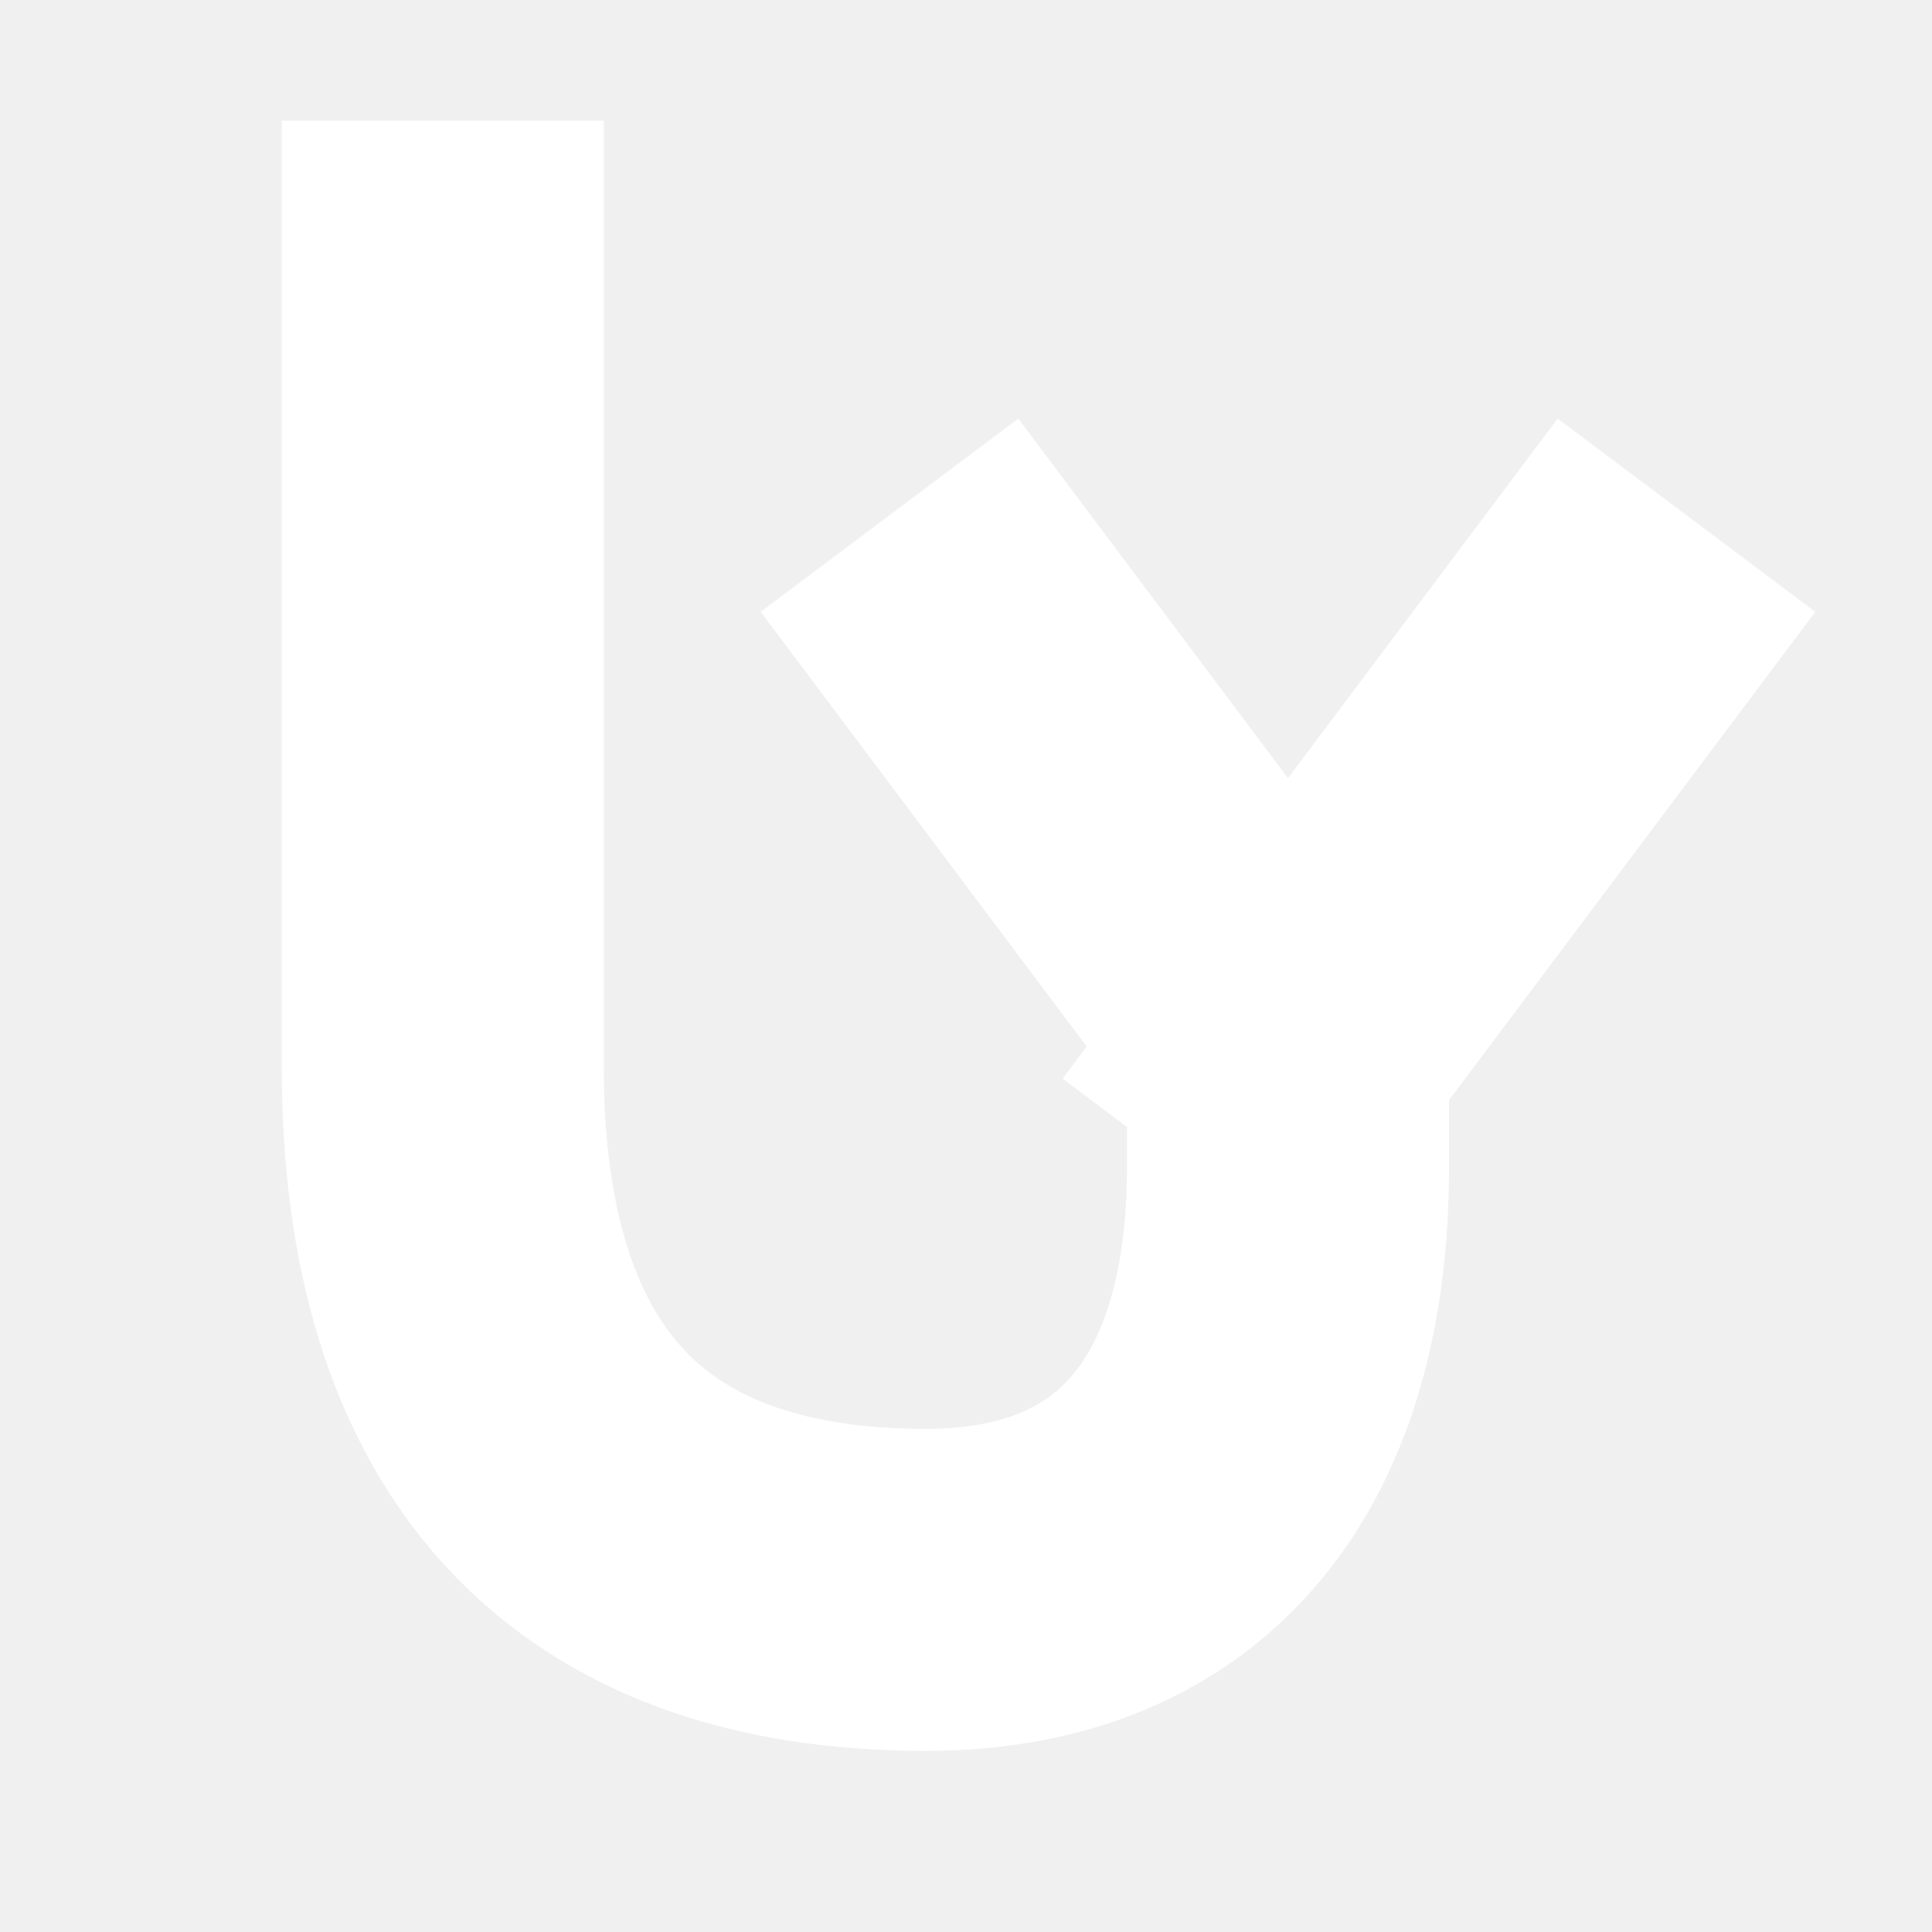
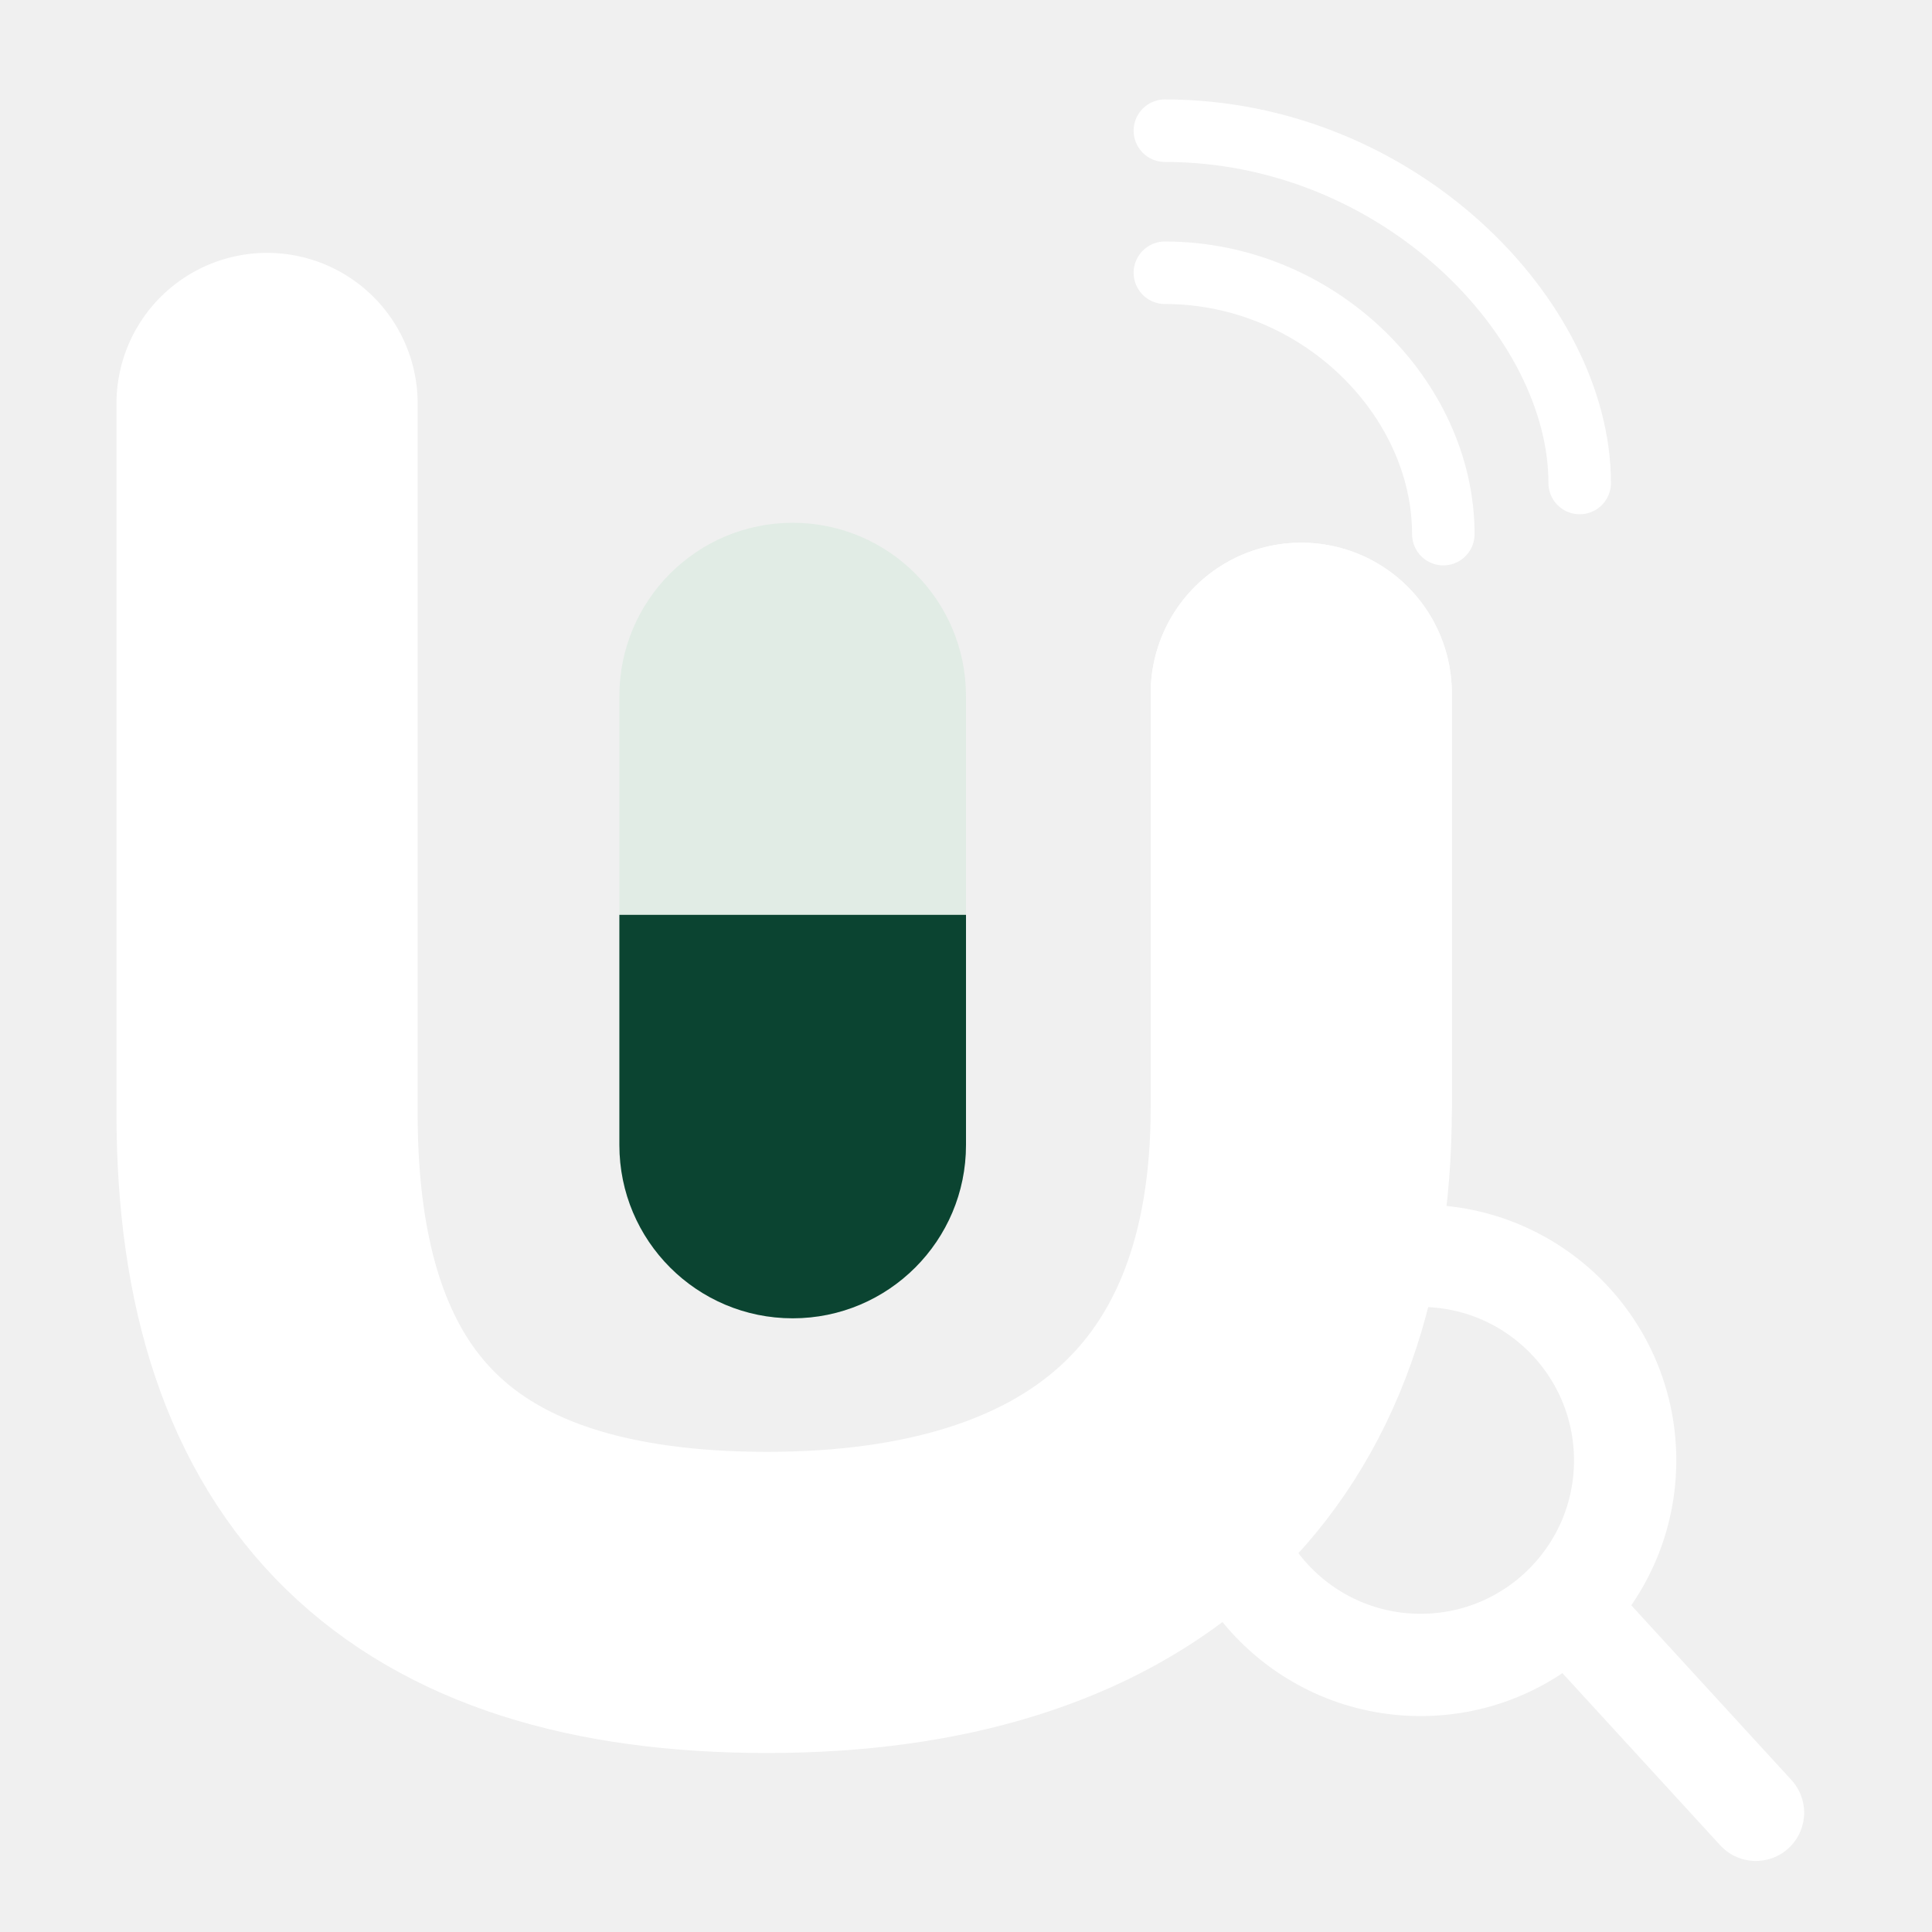
- <svg xmlns="http://www.w3.org/2000/svg" viewBox="0 0 192 192" role="img" aria-labelledby="title desc">
-   <path d="M44 28v78c0 34 16 52 48 52 24 0 36-16 36-42v-12L98 64m30 40 30-40" fill="none" stroke="#FFFFFF" stroke-width="32" stroke-linecap="square" stroke-linejoin="miter" />
+ <svg xmlns="http://www.w3.org/2000/svg" viewBox="100 215 340 340" role="img" aria-labelledby="title desc">
+   <defs>
+     <linearGradient id="mark-reverse-mark" gradientUnits="userSpaceOnUse" x1="145" y1="258" x2="275" y2="520">
+       <stop offset="0" stop-color="#90CA3E" />
+       <stop offset="0.35" stop-color="#7BC244" />
+       <stop offset="0.50" stop-color="#5AAF45" />
+       <stop offset="0.72" stop-color="#35A04C" />
+       <stop offset="0.93" stop-color="#0C8F51" />
+       <stop offset="1" stop-color="#0C8F51" />
+     </linearGradient>
+     <linearGradient id="mark-reverse-right-stem" gradientUnits="userSpaceOnUse" x1="331" y1="306" x2="331" y2="444">
+       <stop offset="0" stop-color="#88CA70" />
+       <stop offset="0.32" stop-color="#73BC64" />
+       <stop offset="0.68" stop-color="#42A856" />
+       <stop offset="1" stop-color="#2B9C52" />
+     </linearGradient>
+     <linearGradient id="mark-reverse-word-u" gradientUnits="userSpaceOnUse" x1="530" y1="348" x2="530" y2="482">
+       <stop offset="0" stop-color="#66B93F" />
+       <stop offset="0.90" stop-color="#208A49" />
+       <stop offset="1" stop-color="#208A49" />
+     </linearGradient>
+     <clipPath id="mark-reverse-capsule">
+       <rect x="211" y="307" width="61" height="140" rx="30.5" />
+     </clipPath>
+   </defs>
+   <g id="uyao-mark-reverse">
+     <g transform="translate(-2 0)">
+       <path id="u-body" d="M149 286V411C149 469 178 497 237 497C296 497 331 468 331 410V337" fill="none" stroke="#FFFFFF" stroke-width="53" stroke-linecap="round" stroke-linejoin="round" />
+       <path id="right-stem-tone" d="M331 337V409" fill="none" stroke="#FFFFFF" stroke-width="53" stroke-linecap="round" />
+       <g id="capsule" clip-path="url(#mark-reverse-capsule)">
+         <rect x="211" y="307" width="61" height="140" fill="#E1ECE5" />
+         <rect x="211" y="376" width="61" height="71" fill="#0B4431" />
+       </g>
+       <g id="search" fill="none" stroke="#FFFFFF" stroke-linecap="round" stroke-linejoin="round">
+         <circle cx="352" cy="472" r="36" stroke-width="18" />
+         <path d="M378 498L411 534" stroke-width="17" />
+       </g>
+       <g id="wireless-signal" fill="none" stroke="#FFFFFF" stroke-linecap="round" stroke-width="11">
+         <path d="M307 238C348 238 380 271 380 300" />
+         <path d="M307 263C334 263 356 285 356 309" />
+       </g>
+     </g>
+   </g>
</svg>
